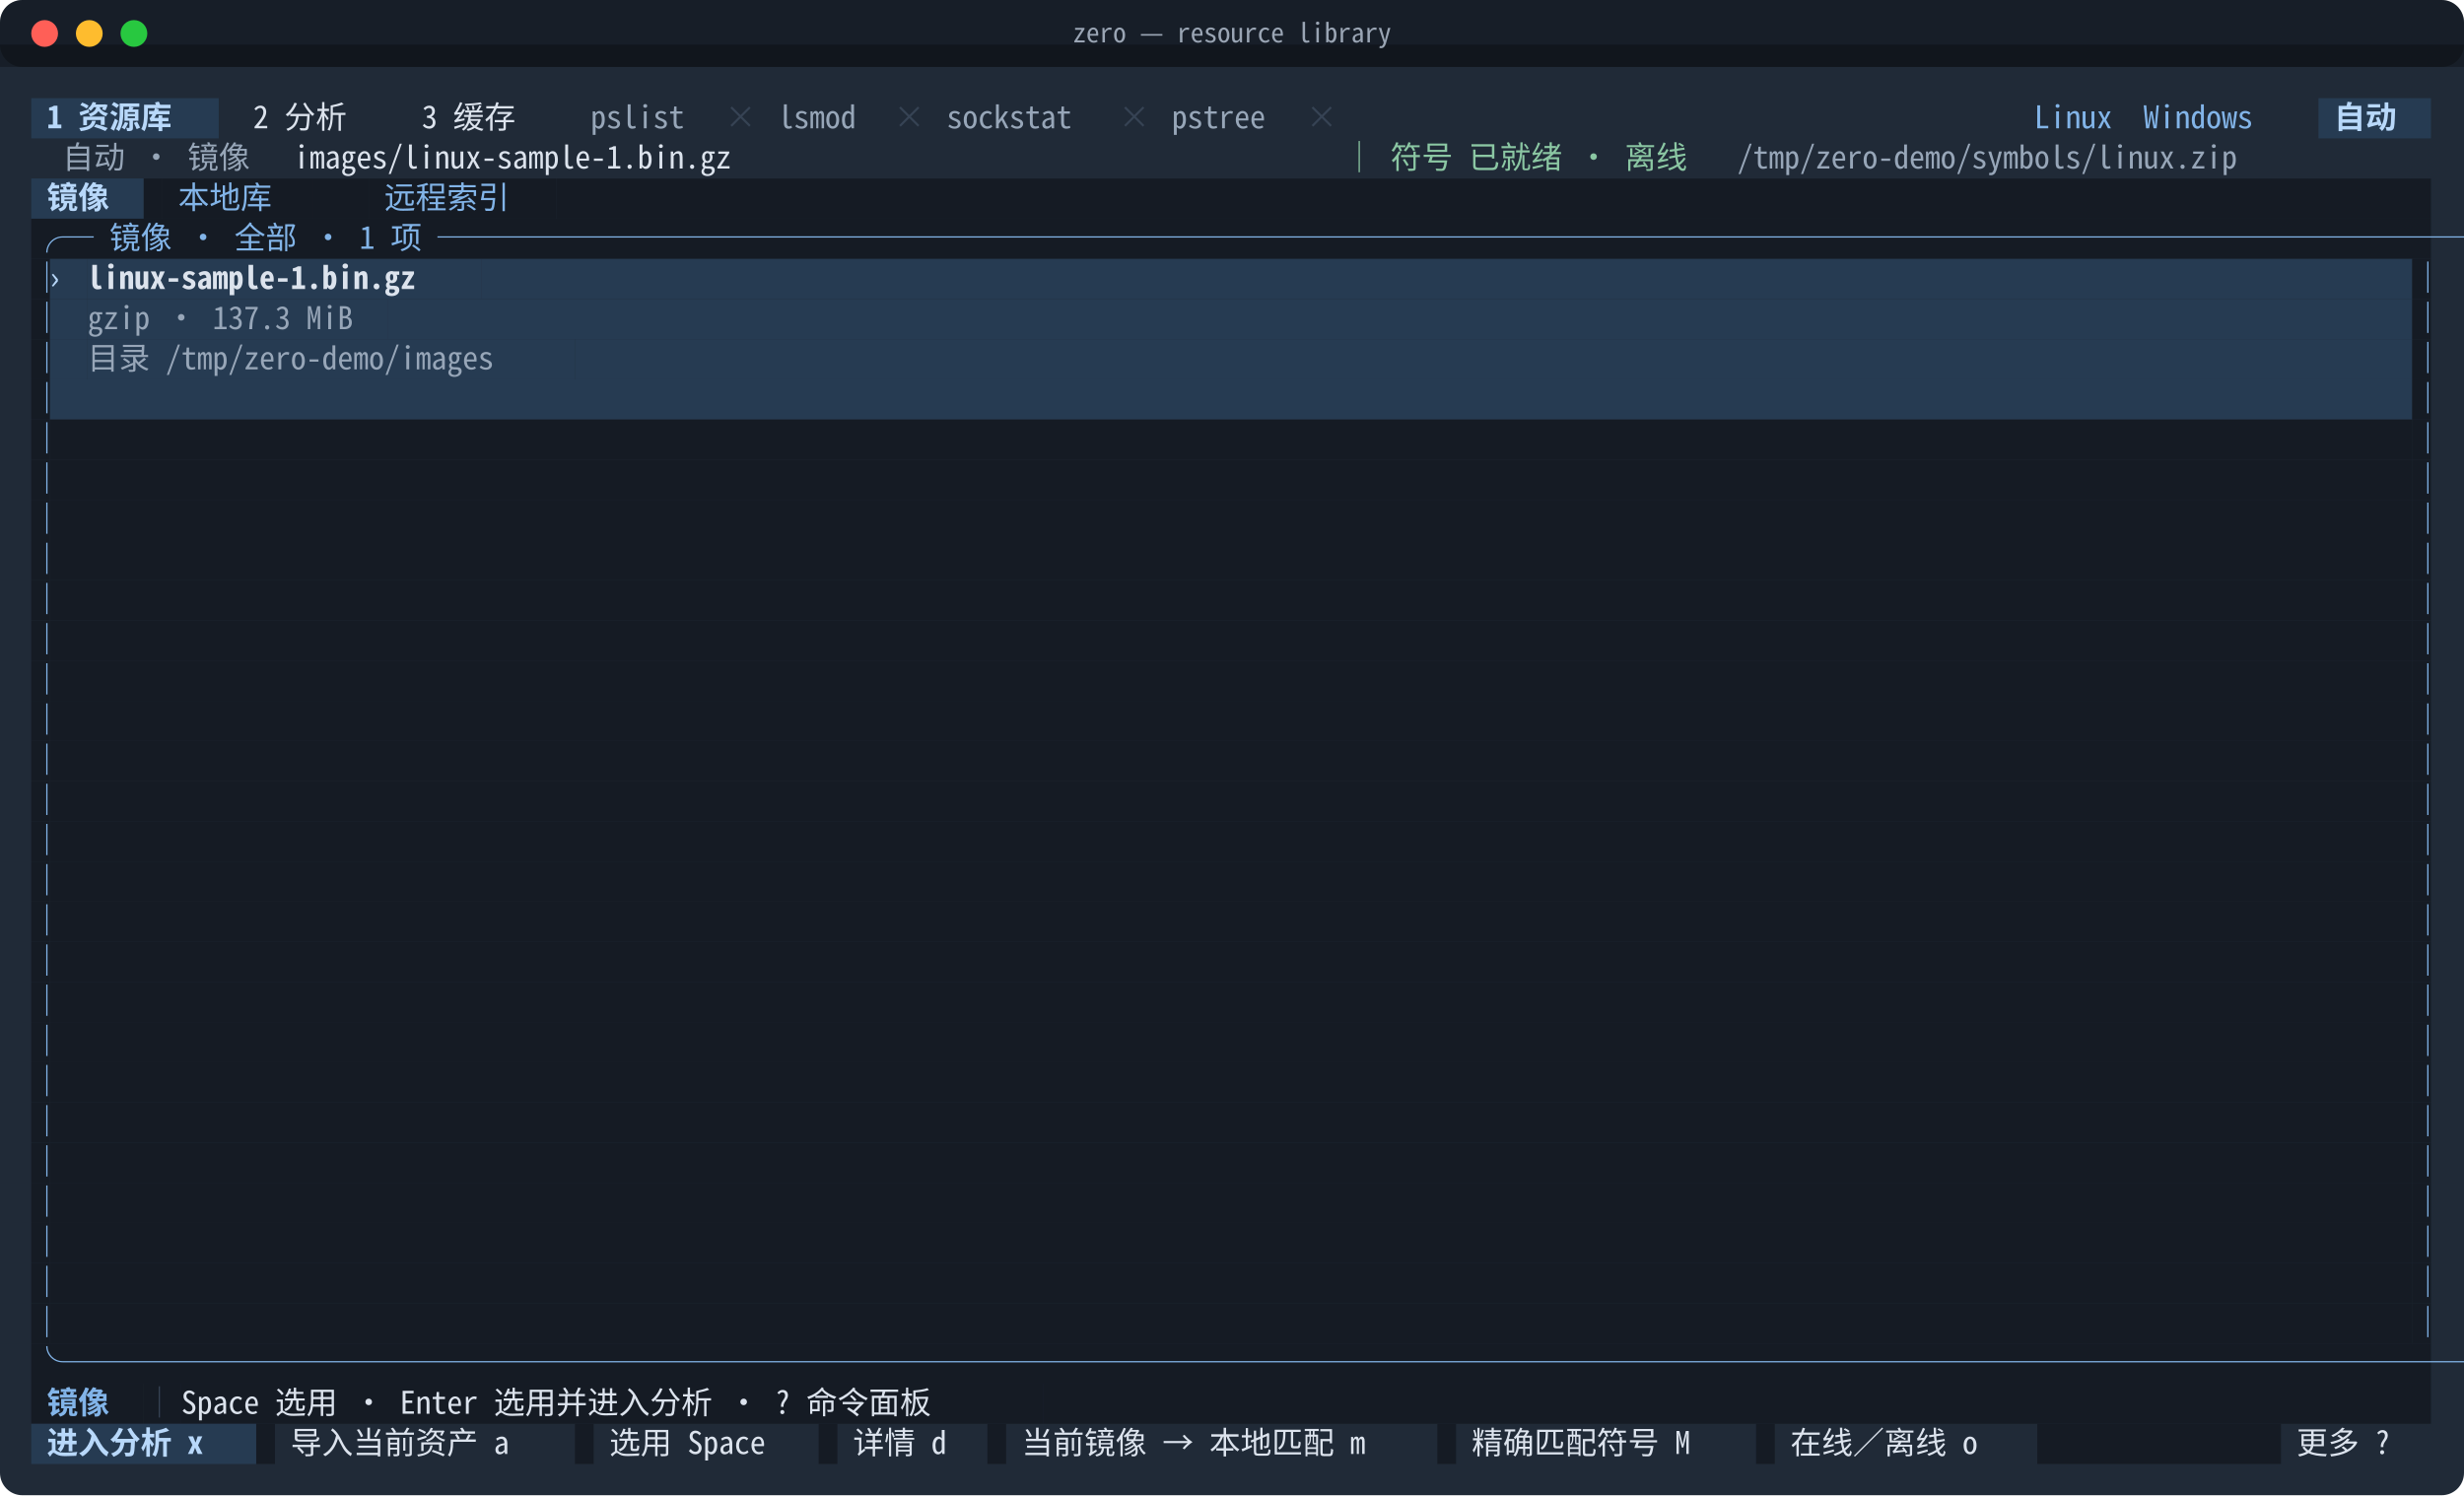
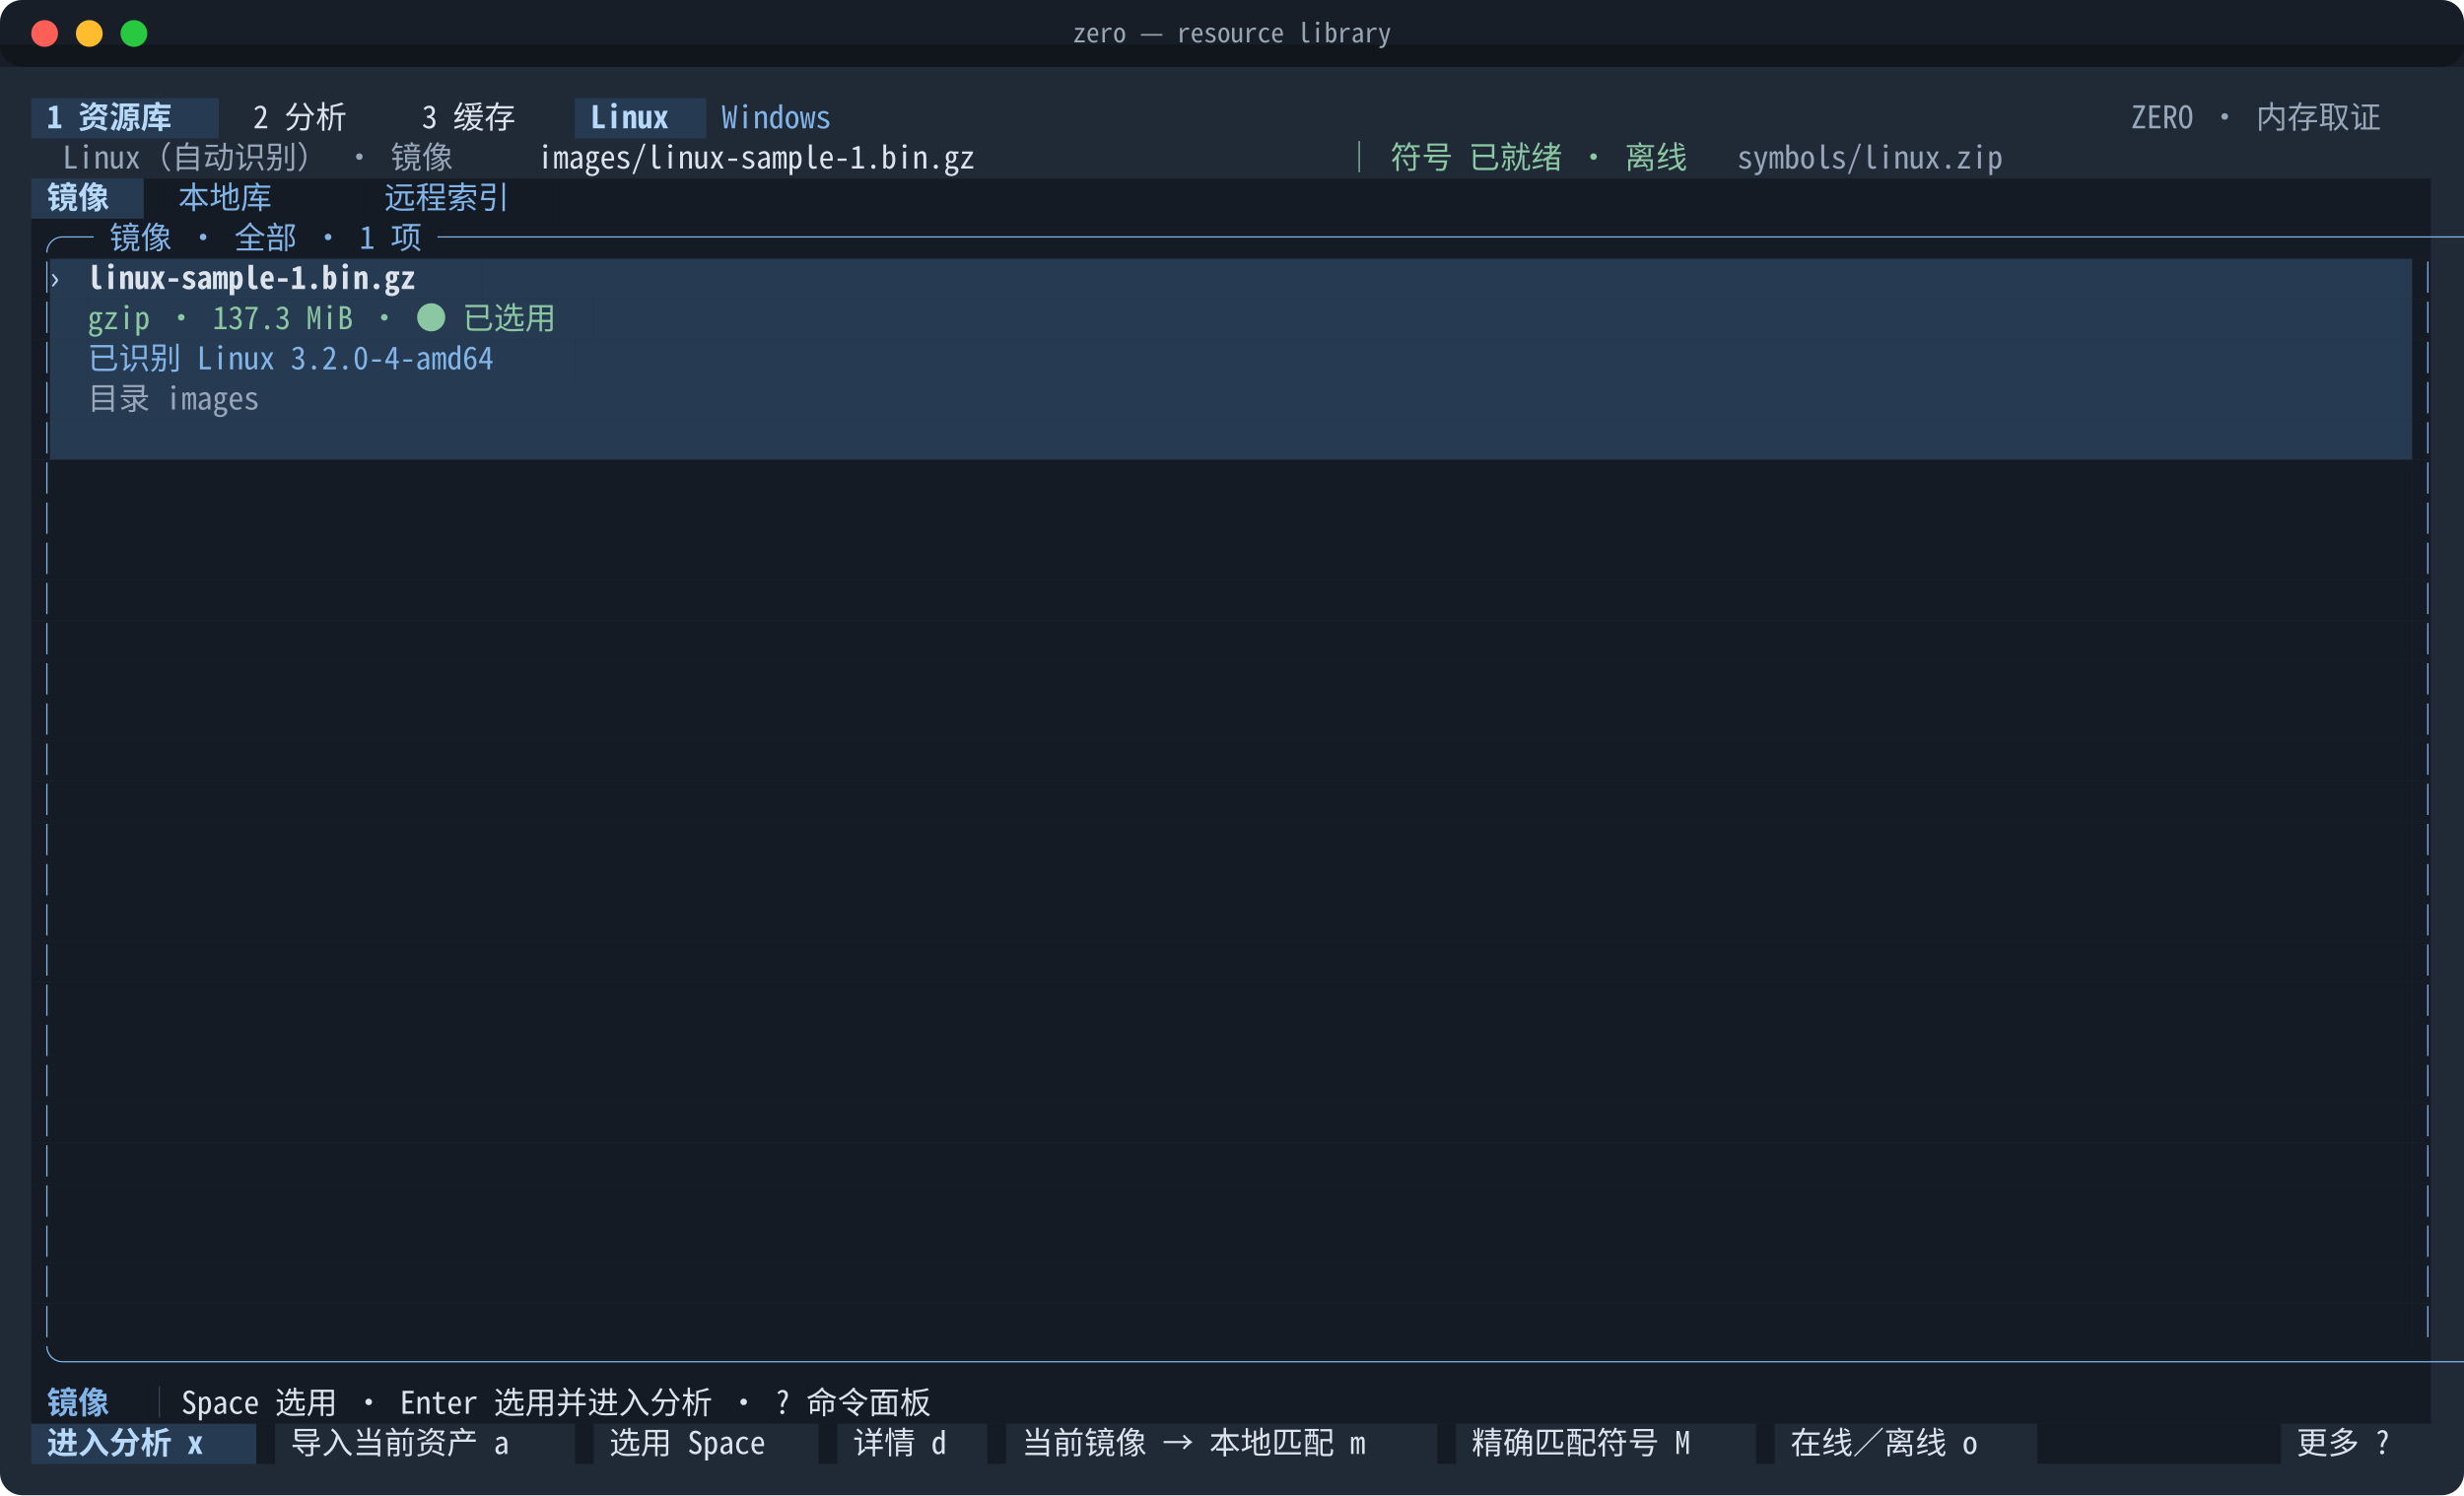
<svg xmlns="http://www.w3.org/2000/svg" width="1104" height="670" viewBox="0 0 1104 670" role="img" aria-label="zero — resource library">
  <rect width="1104" height="670" rx="10" fill="#202a37" />
  <rect width="1104" height="30" rx="10" fill="#000" fill-opacity="0.28" />
  <rect y="20" width="1104" height="10" fill="#000" fill-opacity="0.28" />
  <circle cx="20" cy="15" r="6" fill="#ff5f57" />
  <circle cx="40" cy="15" r="6" fill="#febc2e" />
  <circle cx="60" cy="15" r="6" fill="#28c840" />
  <text x="552" y="19" text-anchor="middle" font-family="ui-monospace, 'SFMono-Regular', 'JetBrains Mono', Menlo, Consolas, 'Noto Sans Mono CJK SC', 'Sarasa Mono SC', monospace" font-size="12" fill="#9aa5b4">zero — resource library</text>
  <g font-family="ui-monospace, 'SFMono-Regular', 'JetBrains Mono', Menlo, Consolas, 'Noto Sans Mono CJK SC', 'Sarasa Mono SC', monospace" font-size="14" xml:space="preserve">
    <rect x="14.0" y="44" width="84.0" height="18" fill="#263b52" />
    <text x="14.0" y="57.5" fill="#b8d8fa" font-weight="700" textLength="84.0" lengthAdjust="spacingAndGlyphs"> 1 资源库 </text>
    <text x="106.4" y="57.5" fill="#dce3ed" textLength="67.2" lengthAdjust="spacingAndGlyphs"> 2 分析 </text>
    <text x="182.0" y="57.5" fill="#dce3ed" textLength="67.2" lengthAdjust="spacingAndGlyphs"> 3 缓存 </text>
-     <text x="257.6" y="57.5" fill="#97a6b8" textLength="67.2" lengthAdjust="spacingAndGlyphs"> pslist </text>
-     <text x="324.8" y="57.5" fill="#364354" textLength="8.4" lengthAdjust="spacingAndGlyphs">×</text>
-     <text x="341.6" y="57.5" fill="#97a6b8" textLength="58.8" lengthAdjust="spacingAndGlyphs"> lsmod </text>
-     <text x="400.4" y="57.5" fill="#364354" textLength="8.4" lengthAdjust="spacingAndGlyphs">×</text>
-     <text x="417.2" y="57.5" fill="#97a6b8" textLength="84.0" lengthAdjust="spacingAndGlyphs"> sockstat </text>
-     <text x="501.2" y="57.5" fill="#364354" textLength="8.4" lengthAdjust="spacingAndGlyphs">×</text>
-     <text x="518.0" y="57.5" fill="#97a6b8" textLength="67.2" lengthAdjust="spacingAndGlyphs"> pstree </text>
-     <text x="585.2" y="57.5" fill="#364354" textLength="8.4" lengthAdjust="spacingAndGlyphs">×</text>
-     <text x="904.4" y="57.5" fill="#82b4e8" textLength="134.4" lengthAdjust="spacingAndGlyphs"> Linux  Windows </text>
-     <rect x="1038.8" y="44" width="50.4" height="18" fill="#263b52" />
-     <text x="1038.8" y="57.5" fill="#b8d8fa" font-weight="700" textLength="50.4" lengthAdjust="spacingAndGlyphs"> 自动 </text>
-     <text x="14.0" y="75.5" fill="#97a6b8" textLength="117.6" lengthAdjust="spacingAndGlyphs">  自动 · 镜像 </text>
-     <text x="131.6" y="75.5" fill="#dce3ed" textLength="235.2" lengthAdjust="spacingAndGlyphs">images/linux-sample-1.bin.gz</text>
+     <rect x="257.6" y="44" width="58.8" height="18" fill="#263b52" />
+     <text x="257.6" y="57.5" fill="#b8d8fa" font-weight="700" textLength="58.8" lengthAdjust="spacingAndGlyphs"> Linux </text>
+     <text x="316.4" y="57.5" fill="#82b4e8" textLength="75.6" lengthAdjust="spacingAndGlyphs"> Windows </text>
+     <text x="954.8" y="57.5" fill="#97a6b8" textLength="134.4" lengthAdjust="spacingAndGlyphs">ZERO · 内存取证 </text>
+     <text x="14.0" y="75.5" fill="#97a6b8" textLength="226.8" lengthAdjust="spacingAndGlyphs">  Linux（自动识别） · 镜像 </text>
+     <text x="240.8" y="75.5" fill="#dce3ed" textLength="235.2" lengthAdjust="spacingAndGlyphs">images/linux-sample-1.bin.gz</text>
    <text x="602.0" y="75.5" fill="#8bc7a3" textLength="168.0" lengthAdjust="spacingAndGlyphs">│ 符号 已就绪 · 离线</text>
-     <text x="778.4" y="75.5" fill="#97a6b8" textLength="268.8" lengthAdjust="spacingAndGlyphs">/tmp/zero-demo/symbols/linux.zip</text>
+     <text x="778.4" y="75.5" fill="#97a6b8" textLength="142.8" lengthAdjust="spacingAndGlyphs">symbols/linux.zip</text>
    <rect x="14.0" y="80" width="50.4" height="18" fill="#263b52" />
    <text x="14.0" y="93.5" fill="#b8d8fa" font-weight="700" textLength="50.4" lengthAdjust="spacingAndGlyphs"> 镜像 </text>
    <rect x="64.4" y="80" width="8.4" height="18" fill="#151b24" />
    <rect x="72.8" y="80" width="67.2" height="18" fill="#151b24" />
    <text x="72.8" y="93.5" fill="#82b4e8" textLength="67.2" lengthAdjust="spacingAndGlyphs"> 本地库 </text>
    <rect x="140.0" y="80" width="25.2" height="18" fill="#151b24" />
    <rect x="165.2" y="80" width="84.0" height="18" fill="#151b24" />
    <text x="165.2" y="93.5" fill="#82b4e8" textLength="84.0" lengthAdjust="spacingAndGlyphs"> 远程索引 </text>
    <rect x="249.2" y="80" width="840.0" height="18" fill="#151b24" />
    <rect x="14.0" y="98" width="1075.2" height="18" fill="#151b24" />
    <text x="14.0" y="111.5" fill="#82b4e8" textLength="1075.2" lengthAdjust="spacingAndGlyphs">╭─ 镜像 · 全部 · 1 项 ─────────────────────────────────────────────────────────────────────────────────────────────────────────╮</text>
    <rect x="14.0" y="116" width="8.4" height="18" fill="#151b24" />
    <text x="14.0" y="129.5" fill="#82b4e8" textLength="8.4" lengthAdjust="spacingAndGlyphs">│</text>
    <rect x="22.4" y="116" width="16.8" height="18" fill="#263b52" />
    <text x="22.4" y="129.5" fill="#b8d8fa" textLength="16.8" lengthAdjust="spacingAndGlyphs">› </text>
    <rect x="39.2" y="116" width="176.4" height="18" fill="#263b52" />
    <text x="39.2" y="129.5" fill="#dce3ed" font-weight="700" textLength="176.4" lengthAdjust="spacingAndGlyphs">linux-sample-1.bin.gz</text>
    <rect x="215.6" y="116" width="865.2" height="18" fill="#263b52" />
    <rect x="1080.8" y="116" width="8.4" height="18" fill="#151b24" />
    <text x="1080.8" y="129.5" fill="#82b4e8" textLength="8.4" lengthAdjust="spacingAndGlyphs">│</text>
    <rect x="14.0" y="134" width="8.4" height="18" fill="#151b24" />
    <text x="14.0" y="147.5" fill="#82b4e8" textLength="8.4" lengthAdjust="spacingAndGlyphs">│</text>
    <rect x="22.4" y="134" width="16.8" height="18" fill="#263b52" />
-     <rect x="39.2" y="134" width="134.4" height="18" fill="#263b52" />
-     <text x="39.2" y="147.5" fill="#97a6b8" textLength="134.4" lengthAdjust="spacingAndGlyphs">gzip · 137.3 MiB</text>
-     <rect x="173.6" y="134" width="907.2" height="18" fill="#263b52" />
+     <rect x="39.2" y="134" width="226.8" height="18" fill="#263b52" />
+     <text x="39.2" y="147.5" fill="#8bc7a3" textLength="226.8" lengthAdjust="spacingAndGlyphs">gzip · 137.3 MiB · ● 已选用</text>
+     <rect x="266.0" y="134" width="814.8" height="18" fill="#263b52" />
    <rect x="1080.8" y="134" width="8.4" height="18" fill="#151b24" />
    <text x="1080.8" y="147.5" fill="#82b4e8" textLength="8.4" lengthAdjust="spacingAndGlyphs">│</text>
    <rect x="14.0" y="152" width="8.4" height="18" fill="#151b24" />
    <text x="14.0" y="165.5" fill="#82b4e8" textLength="8.4" lengthAdjust="spacingAndGlyphs">│</text>
    <rect x="22.4" y="152" width="16.8" height="18" fill="#263b52" />
    <rect x="39.2" y="152" width="218.4" height="18" fill="#263b52" />
-     <text x="39.2" y="165.5" fill="#97a6b8" textLength="218.4" lengthAdjust="spacingAndGlyphs">目录 /tmp/zero-demo/images</text>
+     <text x="39.2" y="165.5" fill="#82b4e8" textLength="218.4" lengthAdjust="spacingAndGlyphs">已识别 Linux 3.2.0-4-amd64</text>
    <rect x="257.6" y="152" width="823.2" height="18" fill="#263b52" />
    <rect x="1080.8" y="152" width="8.4" height="18" fill="#151b24" />
    <text x="1080.8" y="165.5" fill="#82b4e8" textLength="8.4" lengthAdjust="spacingAndGlyphs">│</text>
    <rect x="14.0" y="170" width="8.4" height="18" fill="#151b24" />
    <text x="14.0" y="183.5" fill="#82b4e8" textLength="8.4" lengthAdjust="spacingAndGlyphs">│</text>
-     <rect x="22.4" y="170" width="1058.4" height="18" fill="#263b52" />
+     <rect x="22.4" y="170" width="16.8" height="18" fill="#263b52" />
+     <rect x="39.2" y="170" width="92.4" height="18" fill="#263b52" />
+     <text x="39.2" y="183.5" fill="#97a6b8" textLength="92.4" lengthAdjust="spacingAndGlyphs">目录 images</text>
+     <rect x="131.6" y="170" width="949.2" height="18" fill="#263b52" />
    <rect x="1080.8" y="170" width="8.4" height="18" fill="#151b24" />
    <text x="1080.8" y="183.5" fill="#82b4e8" textLength="8.4" lengthAdjust="spacingAndGlyphs">│</text>
    <rect x="14.0" y="188" width="8.4" height="18" fill="#151b24" />
    <text x="14.0" y="201.5" fill="#82b4e8" textLength="8.4" lengthAdjust="spacingAndGlyphs">│</text>
-     <rect x="22.4" y="188" width="1058.4" height="18" fill="#151b24" />
+     <rect x="22.4" y="188" width="1058.4" height="18" fill="#263b52" />
    <rect x="1080.8" y="188" width="8.4" height="18" fill="#151b24" />
    <text x="1080.8" y="201.5" fill="#82b4e8" textLength="8.4" lengthAdjust="spacingAndGlyphs">│</text>
    <rect x="14.0" y="206" width="8.4" height="18" fill="#151b24" />
    <text x="14.0" y="219.5" fill="#82b4e8" textLength="8.4" lengthAdjust="spacingAndGlyphs">│</text>
    <rect x="22.4" y="206" width="1058.4" height="18" fill="#151b24" />
    <rect x="1080.8" y="206" width="8.4" height="18" fill="#151b24" />
    <text x="1080.8" y="219.5" fill="#82b4e8" textLength="8.4" lengthAdjust="spacingAndGlyphs">│</text>
    <rect x="14.0" y="224" width="8.4" height="18" fill="#151b24" />
    <text x="14.0" y="237.5" fill="#82b4e8" textLength="8.4" lengthAdjust="spacingAndGlyphs">│</text>
    <rect x="22.4" y="224" width="1058.4" height="18" fill="#151b24" />
    <rect x="1080.8" y="224" width="8.4" height="18" fill="#151b24" />
    <text x="1080.8" y="237.5" fill="#82b4e8" textLength="8.4" lengthAdjust="spacingAndGlyphs">│</text>
    <rect x="14.0" y="242" width="8.4" height="18" fill="#151b24" />
    <text x="14.0" y="255.5" fill="#82b4e8" textLength="8.4" lengthAdjust="spacingAndGlyphs">│</text>
    <rect x="22.4" y="242" width="1058.4" height="18" fill="#151b24" />
    <rect x="1080.8" y="242" width="8.4" height="18" fill="#151b24" />
    <text x="1080.8" y="255.5" fill="#82b4e8" textLength="8.4" lengthAdjust="spacingAndGlyphs">│</text>
    <rect x="14.0" y="260" width="8.4" height="18" fill="#151b24" />
    <text x="14.0" y="273.5" fill="#82b4e8" textLength="8.4" lengthAdjust="spacingAndGlyphs">│</text>
    <rect x="22.4" y="260" width="1058.4" height="18" fill="#151b24" />
    <rect x="1080.8" y="260" width="8.4" height="18" fill="#151b24" />
    <text x="1080.8" y="273.5" fill="#82b4e8" textLength="8.4" lengthAdjust="spacingAndGlyphs">│</text>
    <rect x="14.0" y="278" width="8.4" height="18" fill="#151b24" />
    <text x="14.0" y="291.5" fill="#82b4e8" textLength="8.4" lengthAdjust="spacingAndGlyphs">│</text>
    <rect x="22.4" y="278" width="1058.4" height="18" fill="#151b24" />
    <rect x="1080.8" y="278" width="8.4" height="18" fill="#151b24" />
    <text x="1080.8" y="291.5" fill="#82b4e8" textLength="8.4" lengthAdjust="spacingAndGlyphs">│</text>
    <rect x="14.0" y="296" width="8.4" height="18" fill="#151b24" />
    <text x="14.0" y="309.5" fill="#82b4e8" textLength="8.4" lengthAdjust="spacingAndGlyphs">│</text>
    <rect x="22.4" y="296" width="1058.4" height="18" fill="#151b24" />
    <rect x="1080.8" y="296" width="8.4" height="18" fill="#151b24" />
    <text x="1080.8" y="309.5" fill="#82b4e8" textLength="8.4" lengthAdjust="spacingAndGlyphs">│</text>
    <rect x="14.0" y="314" width="8.4" height="18" fill="#151b24" />
    <text x="14.0" y="327.5" fill="#82b4e8" textLength="8.4" lengthAdjust="spacingAndGlyphs">│</text>
    <rect x="22.4" y="314" width="1058.4" height="18" fill="#151b24" />
    <rect x="1080.8" y="314" width="8.4" height="18" fill="#151b24" />
    <text x="1080.8" y="327.5" fill="#82b4e8" textLength="8.4" lengthAdjust="spacingAndGlyphs">│</text>
    <rect x="14.0" y="332" width="8.4" height="18" fill="#151b24" />
    <text x="14.0" y="345.5" fill="#82b4e8" textLength="8.4" lengthAdjust="spacingAndGlyphs">│</text>
    <rect x="22.4" y="332" width="1058.4" height="18" fill="#151b24" />
    <rect x="1080.8" y="332" width="8.4" height="18" fill="#151b24" />
    <text x="1080.8" y="345.5" fill="#82b4e8" textLength="8.4" lengthAdjust="spacingAndGlyphs">│</text>
    <rect x="14.0" y="350" width="8.4" height="18" fill="#151b24" />
    <text x="14.0" y="363.5" fill="#82b4e8" textLength="8.4" lengthAdjust="spacingAndGlyphs">│</text>
    <rect x="22.4" y="350" width="1058.4" height="18" fill="#151b24" />
    <rect x="1080.8" y="350" width="8.4" height="18" fill="#151b24" />
    <text x="1080.8" y="363.5" fill="#82b4e8" textLength="8.4" lengthAdjust="spacingAndGlyphs">│</text>
    <rect x="14.0" y="368" width="8.4" height="18" fill="#151b24" />
    <text x="14.0" y="381.5" fill="#82b4e8" textLength="8.4" lengthAdjust="spacingAndGlyphs">│</text>
    <rect x="22.4" y="368" width="1058.4" height="18" fill="#151b24" />
    <rect x="1080.8" y="368" width="8.4" height="18" fill="#151b24" />
    <text x="1080.8" y="381.5" fill="#82b4e8" textLength="8.4" lengthAdjust="spacingAndGlyphs">│</text>
    <rect x="14.0" y="386" width="8.4" height="18" fill="#151b24" />
    <text x="14.0" y="399.5" fill="#82b4e8" textLength="8.4" lengthAdjust="spacingAndGlyphs">│</text>
    <rect x="22.4" y="386" width="1058.4" height="18" fill="#151b24" />
    <rect x="1080.8" y="386" width="8.4" height="18" fill="#151b24" />
    <text x="1080.8" y="399.5" fill="#82b4e8" textLength="8.4" lengthAdjust="spacingAndGlyphs">│</text>
    <rect x="14.0" y="404" width="8.4" height="18" fill="#151b24" />
    <text x="14.0" y="417.5" fill="#82b4e8" textLength="8.4" lengthAdjust="spacingAndGlyphs">│</text>
    <rect x="22.4" y="404" width="1058.4" height="18" fill="#151b24" />
    <rect x="1080.8" y="404" width="8.4" height="18" fill="#151b24" />
    <text x="1080.8" y="417.5" fill="#82b4e8" textLength="8.4" lengthAdjust="spacingAndGlyphs">│</text>
    <rect x="14.0" y="422" width="8.4" height="18" fill="#151b24" />
    <text x="14.0" y="435.5" fill="#82b4e8" textLength="8.4" lengthAdjust="spacingAndGlyphs">│</text>
    <rect x="22.4" y="422" width="1058.4" height="18" fill="#151b24" />
    <rect x="1080.8" y="422" width="8.4" height="18" fill="#151b24" />
    <text x="1080.8" y="435.5" fill="#82b4e8" textLength="8.4" lengthAdjust="spacingAndGlyphs">│</text>
    <rect x="14.0" y="440" width="8.4" height="18" fill="#151b24" />
    <text x="14.0" y="453.5" fill="#82b4e8" textLength="8.4" lengthAdjust="spacingAndGlyphs">│</text>
    <rect x="22.4" y="440" width="1058.4" height="18" fill="#151b24" />
    <rect x="1080.8" y="440" width="8.4" height="18" fill="#151b24" />
    <text x="1080.8" y="453.5" fill="#82b4e8" textLength="8.4" lengthAdjust="spacingAndGlyphs">│</text>
    <rect x="14.0" y="458" width="8.4" height="18" fill="#151b24" />
    <text x="14.0" y="471.5" fill="#82b4e8" textLength="8.4" lengthAdjust="spacingAndGlyphs">│</text>
    <rect x="22.4" y="458" width="1058.4" height="18" fill="#151b24" />
    <rect x="1080.8" y="458" width="8.4" height="18" fill="#151b24" />
    <text x="1080.8" y="471.5" fill="#82b4e8" textLength="8.4" lengthAdjust="spacingAndGlyphs">│</text>
    <rect x="14.0" y="476" width="8.4" height="18" fill="#151b24" />
    <text x="14.0" y="489.5" fill="#82b4e8" textLength="8.4" lengthAdjust="spacingAndGlyphs">│</text>
    <rect x="22.4" y="476" width="1058.4" height="18" fill="#151b24" />
    <rect x="1080.8" y="476" width="8.4" height="18" fill="#151b24" />
    <text x="1080.8" y="489.5" fill="#82b4e8" textLength="8.4" lengthAdjust="spacingAndGlyphs">│</text>
    <rect x="14.0" y="494" width="8.4" height="18" fill="#151b24" />
    <text x="14.0" y="507.5" fill="#82b4e8" textLength="8.4" lengthAdjust="spacingAndGlyphs">│</text>
    <rect x="22.4" y="494" width="1058.4" height="18" fill="#151b24" />
    <rect x="1080.8" y="494" width="8.4" height="18" fill="#151b24" />
    <text x="1080.8" y="507.5" fill="#82b4e8" textLength="8.4" lengthAdjust="spacingAndGlyphs">│</text>
    <rect x="14.0" y="512" width="8.4" height="18" fill="#151b24" />
    <text x="14.0" y="525.5" fill="#82b4e8" textLength="8.4" lengthAdjust="spacingAndGlyphs">│</text>
    <rect x="22.4" y="512" width="1058.4" height="18" fill="#151b24" />
    <rect x="1080.8" y="512" width="8.4" height="18" fill="#151b24" />
    <text x="1080.8" y="525.5" fill="#82b4e8" textLength="8.4" lengthAdjust="spacingAndGlyphs">│</text>
    <rect x="14.0" y="530" width="8.4" height="18" fill="#151b24" />
    <text x="14.0" y="543.5" fill="#82b4e8" textLength="8.4" lengthAdjust="spacingAndGlyphs">│</text>
    <rect x="22.4" y="530" width="1058.4" height="18" fill="#151b24" />
    <rect x="1080.8" y="530" width="8.4" height="18" fill="#151b24" />
    <text x="1080.8" y="543.5" fill="#82b4e8" textLength="8.4" lengthAdjust="spacingAndGlyphs">│</text>
    <rect x="14.0" y="548" width="8.4" height="18" fill="#151b24" />
    <text x="14.0" y="561.5" fill="#82b4e8" textLength="8.4" lengthAdjust="spacingAndGlyphs">│</text>
    <rect x="22.4" y="548" width="1058.4" height="18" fill="#151b24" />
    <rect x="1080.8" y="548" width="8.4" height="18" fill="#151b24" />
    <text x="1080.8" y="561.5" fill="#82b4e8" textLength="8.4" lengthAdjust="spacingAndGlyphs">│</text>
    <rect x="14.0" y="566" width="8.4" height="18" fill="#151b24" />
    <text x="14.0" y="579.5" fill="#82b4e8" textLength="8.4" lengthAdjust="spacingAndGlyphs">│</text>
    <rect x="22.4" y="566" width="1058.4" height="18" fill="#151b24" />
    <rect x="1080.8" y="566" width="8.4" height="18" fill="#151b24" />
    <text x="1080.8" y="579.5" fill="#82b4e8" textLength="8.4" lengthAdjust="spacingAndGlyphs">│</text>
    <rect x="14.0" y="584" width="8.4" height="18" fill="#151b24" />
    <text x="14.0" y="597.5" fill="#82b4e8" textLength="8.4" lengthAdjust="spacingAndGlyphs">│</text>
    <rect x="22.4" y="584" width="1058.4" height="18" fill="#151b24" />
    <rect x="1080.8" y="584" width="8.4" height="18" fill="#151b24" />
    <text x="1080.8" y="597.5" fill="#82b4e8" textLength="8.4" lengthAdjust="spacingAndGlyphs">│</text>
    <rect x="14.0" y="602" width="1075.2" height="18" fill="#151b24" />
    <text x="14.0" y="615.5" fill="#82b4e8" textLength="1075.2" lengthAdjust="spacingAndGlyphs">╰──────────────────────────────────────────────────────────────────────────────────────────────────────────────────────────────╯</text>
    <rect x="14.0" y="620" width="50.4" height="18" fill="#151b24" />
    <text x="14.0" y="633.5" fill="#82b4e8" font-weight="700" textLength="50.4" lengthAdjust="spacingAndGlyphs"> 镜像 </text>
    <rect x="64.4" y="620" width="16.8" height="18" fill="#151b24" />
    <text x="64.4" y="633.5" fill="#364354" textLength="16.8" lengthAdjust="spacingAndGlyphs">│ </text>
    <rect x="81.2" y="620" width="386.4" height="18" fill="#151b24" />
    <text x="81.2" y="633.5" fill="#dce3ed" textLength="386.4" lengthAdjust="spacingAndGlyphs">Space 选用 · Enter 选用并进入分析 · ? 命令面板</text>
    <rect x="467.6" y="620" width="621.6" height="18" fill="#151b24" />
    <rect x="14.0" y="638" width="100.8" height="18" fill="#263b52" />
    <text x="14.0" y="651.5" fill="#b8d8fa" font-weight="700" textLength="100.8" lengthAdjust="spacingAndGlyphs"> 进入分析 x </text>
    <rect x="114.8" y="638" width="8.4" height="18" fill="#151b24" />
    <text x="123.2" y="651.5" fill="#dce3ed" textLength="134.4" lengthAdjust="spacingAndGlyphs"> 导入当前资产 a </text>
    <rect x="257.6" y="638" width="8.4" height="18" fill="#151b24" />
    <text x="266.0" y="651.5" fill="#dce3ed" textLength="100.8" lengthAdjust="spacingAndGlyphs"> 选用 Space </text>
    <rect x="366.8" y="638" width="8.4" height="18" fill="#151b24" />
    <text x="375.2" y="651.5" fill="#dce3ed" textLength="67.2" lengthAdjust="spacingAndGlyphs"> 详情 d </text>
    <rect x="442.4" y="638" width="8.4" height="18" fill="#151b24" />
    <text x="450.8" y="651.5" fill="#dce3ed" textLength="193.2" lengthAdjust="spacingAndGlyphs"> 当前镜像 → 本地匹配 m </text>
    <rect x="644.0" y="638" width="8.4" height="18" fill="#151b24" />
    <text x="652.4" y="651.5" fill="#dce3ed" textLength="134.4" lengthAdjust="spacingAndGlyphs"> 精确匹配符号 M </text>
    <rect x="786.8" y="638" width="8.4" height="18" fill="#151b24" />
    <text x="795.2" y="651.5" fill="#dce3ed" textLength="117.6" lengthAdjust="spacingAndGlyphs"> 在线／离线 o </text>
    <rect x="912.8" y="638" width="109.2" height="18" fill="#151b24" />
    <text x="1022.0" y="651.5" fill="#dce3ed" textLength="67.2" lengthAdjust="spacingAndGlyphs"> 更多 ? </text>
  </g>
</svg>
